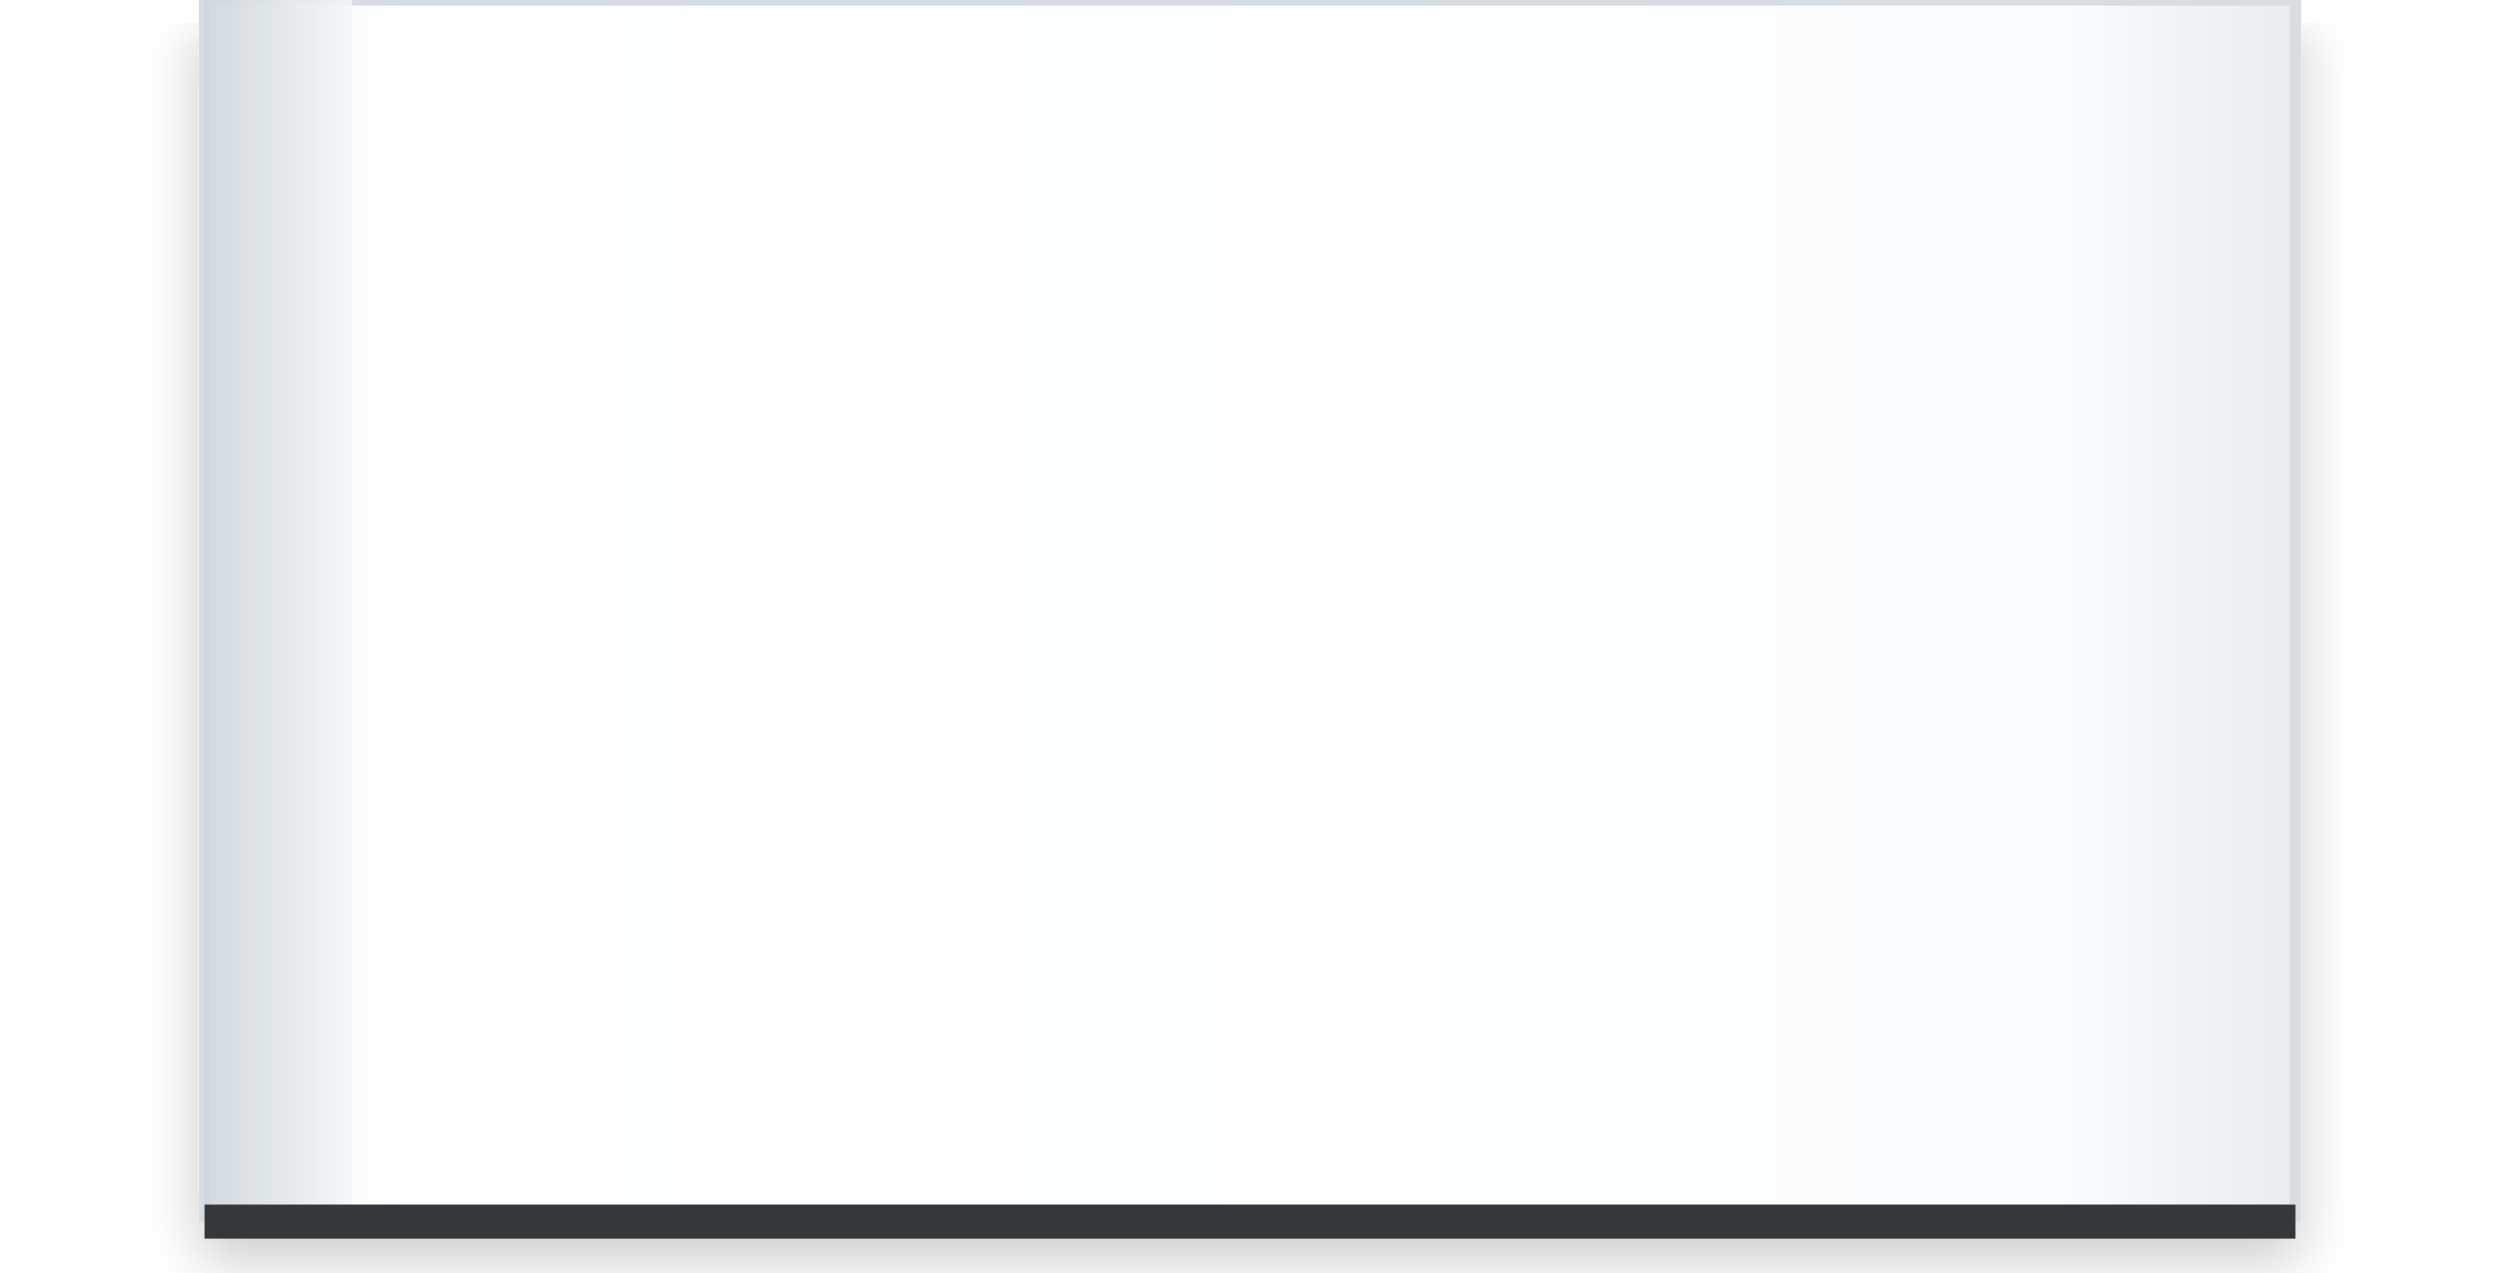
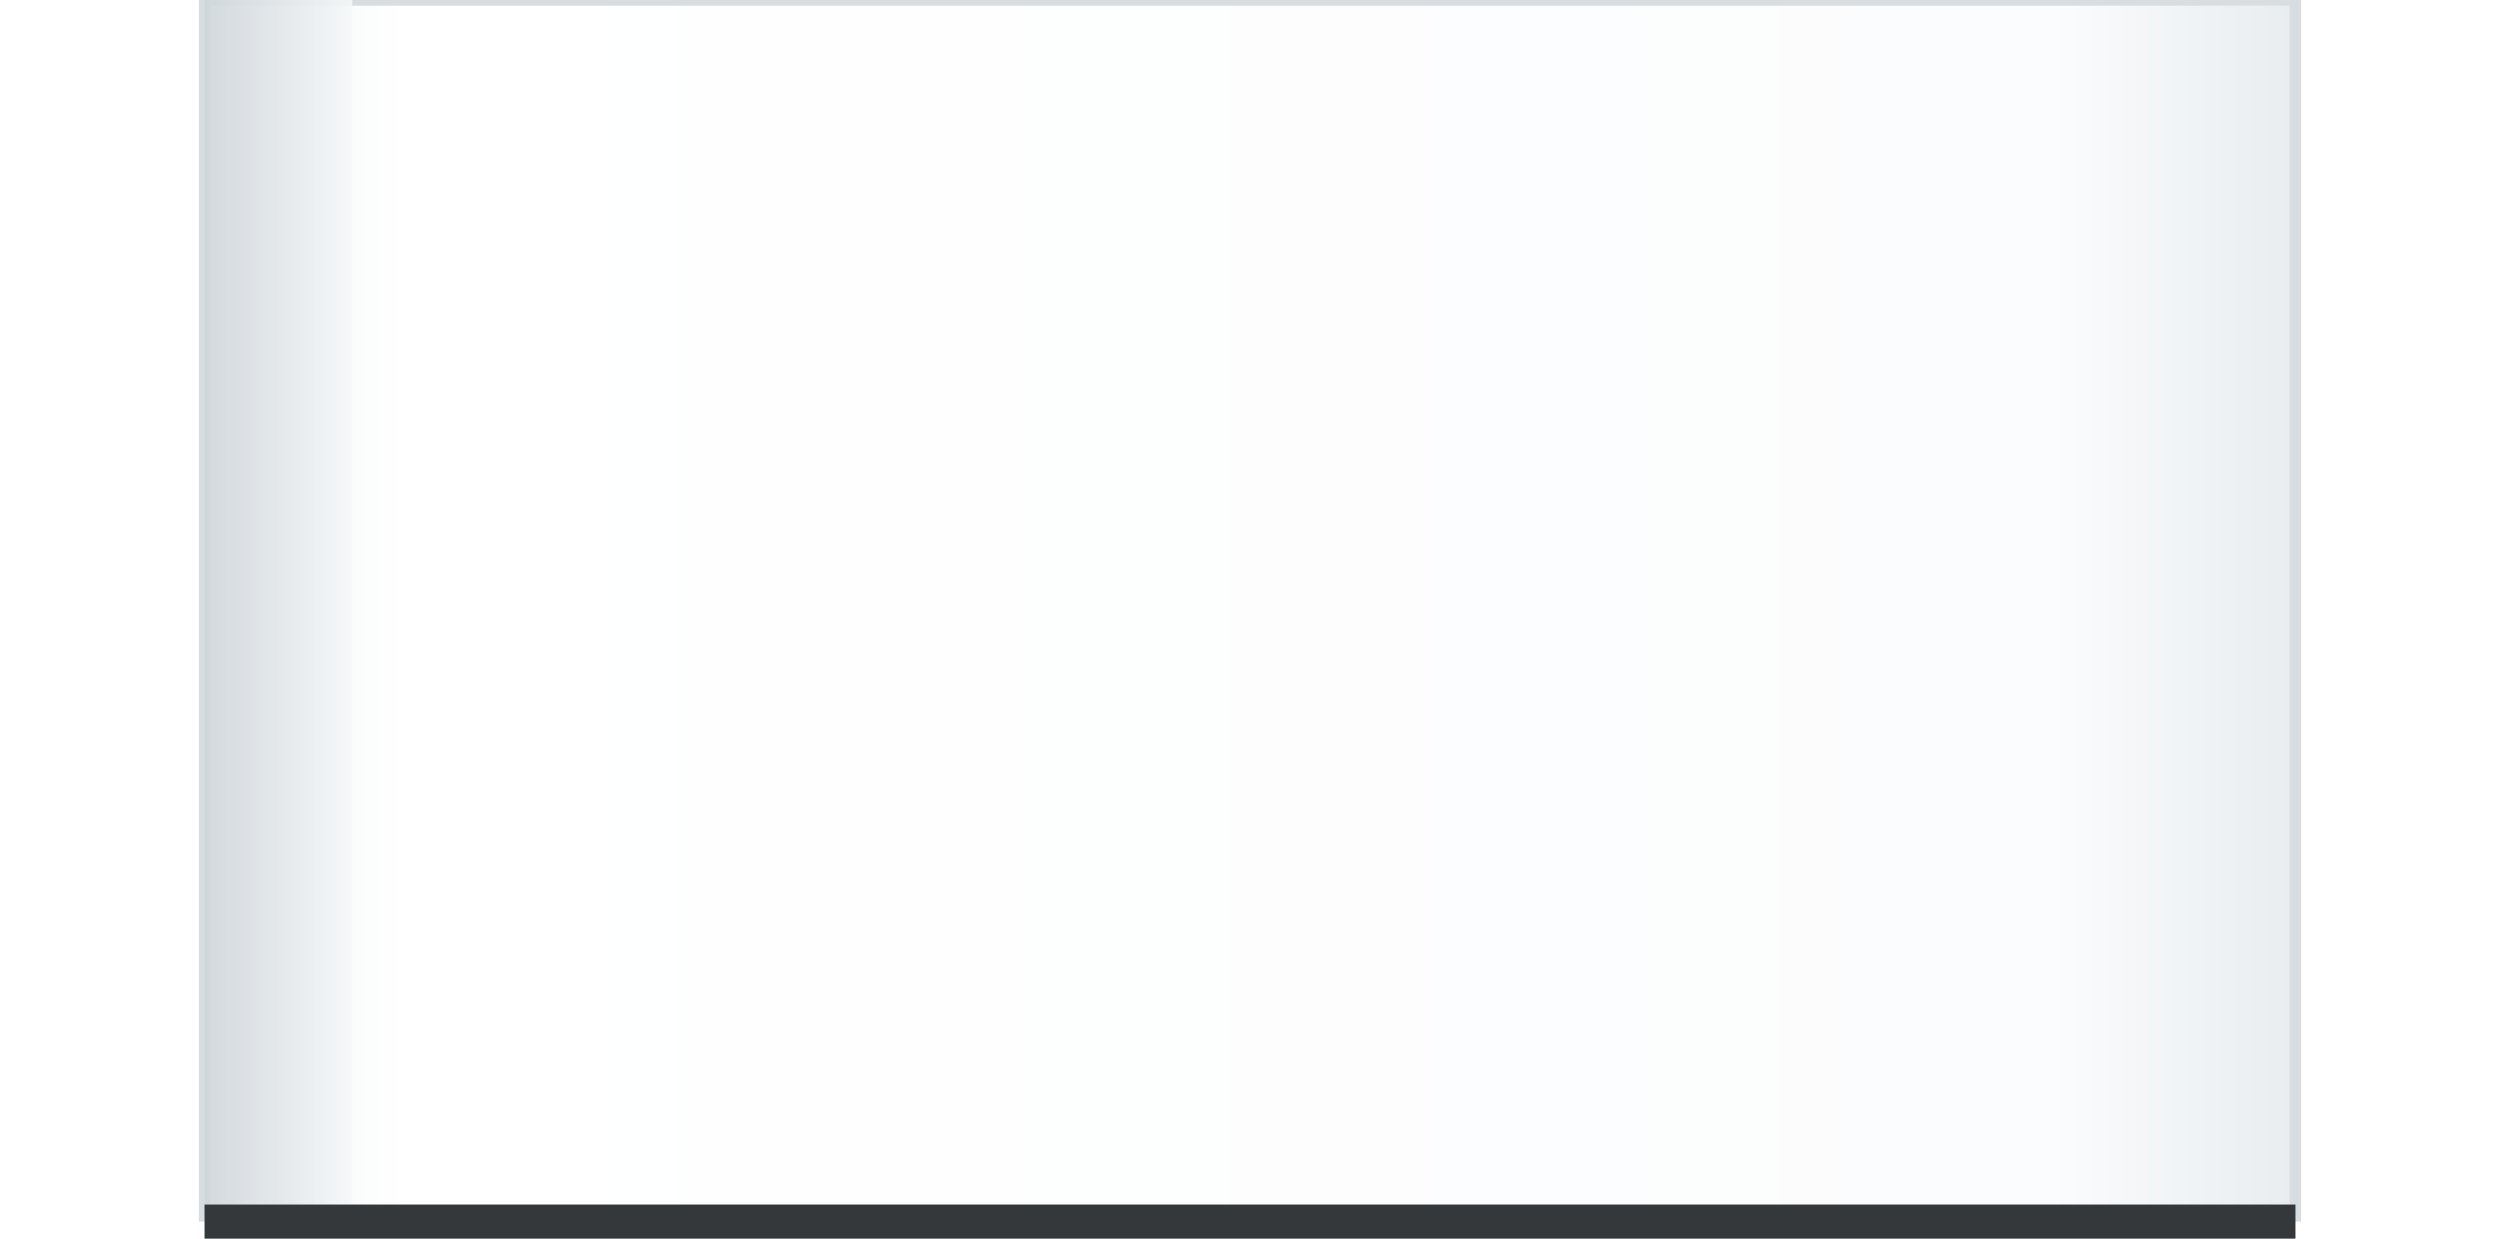
- <svg xmlns="http://www.w3.org/2000/svg" viewBox="0 0 220 112" width="220" height="112">
+ <svg xmlns="http://www.w3.org/2000/svg" viewBox="0 0 220 109" width="220" height="109">
  <defs>
    <linearGradient id="face" x1="0" y1="0" x2="1" y2="0">
      <stop offset="0%" stop-color="#eef2f4" />
      <stop offset="10%" stop-color="#ffffff" />
      <stop offset="88%" stop-color="#fbfcfd" />
      <stop offset="100%" stop-color="#e7ecef" />
    </linearGradient>
    <linearGradient id="edgeL" x1="0" y1="0" x2="1" y2="0">
      <stop offset="0%" stop-color="#cfd6db" />
      <stop offset="100%" stop-color="#f5f7f8" />
    </linearGradient>
-     <linearGradient id="base" x1="0" y1="0" x2="0" y2="1">
-       <stop offset="0%" stop-color="#ffffff" />
-       <stop offset="75%" stop-color="#f2f4f5" />
-       <stop offset="100%" stop-color="#dfe4e7" />
-     </linearGradient>
-     <filter id="shadow" x="-20%" y="-20%" width="140%" height="160%">
-       <feDropShadow dx="0" dy="2" stdDeviation="2.5" flood-color="#000000" flood-opacity=".20" />
-     </filter>
  </defs>
-   <g filter="url(#shadow)">
+   <g>
    <rect x="18" y="0" width="184" height="107" fill="url(#face)" stroke="#d8dde1" stroke-width="1" />
    <path d="M18 0 H31 V107 H18 Z" fill="url(#edgeL)" opacity=".9" />
    <line x1="18" y1="107.5" x2="202" y2="107.5" stroke="#34383b" stroke-width="3" />
  </g>
</svg>
